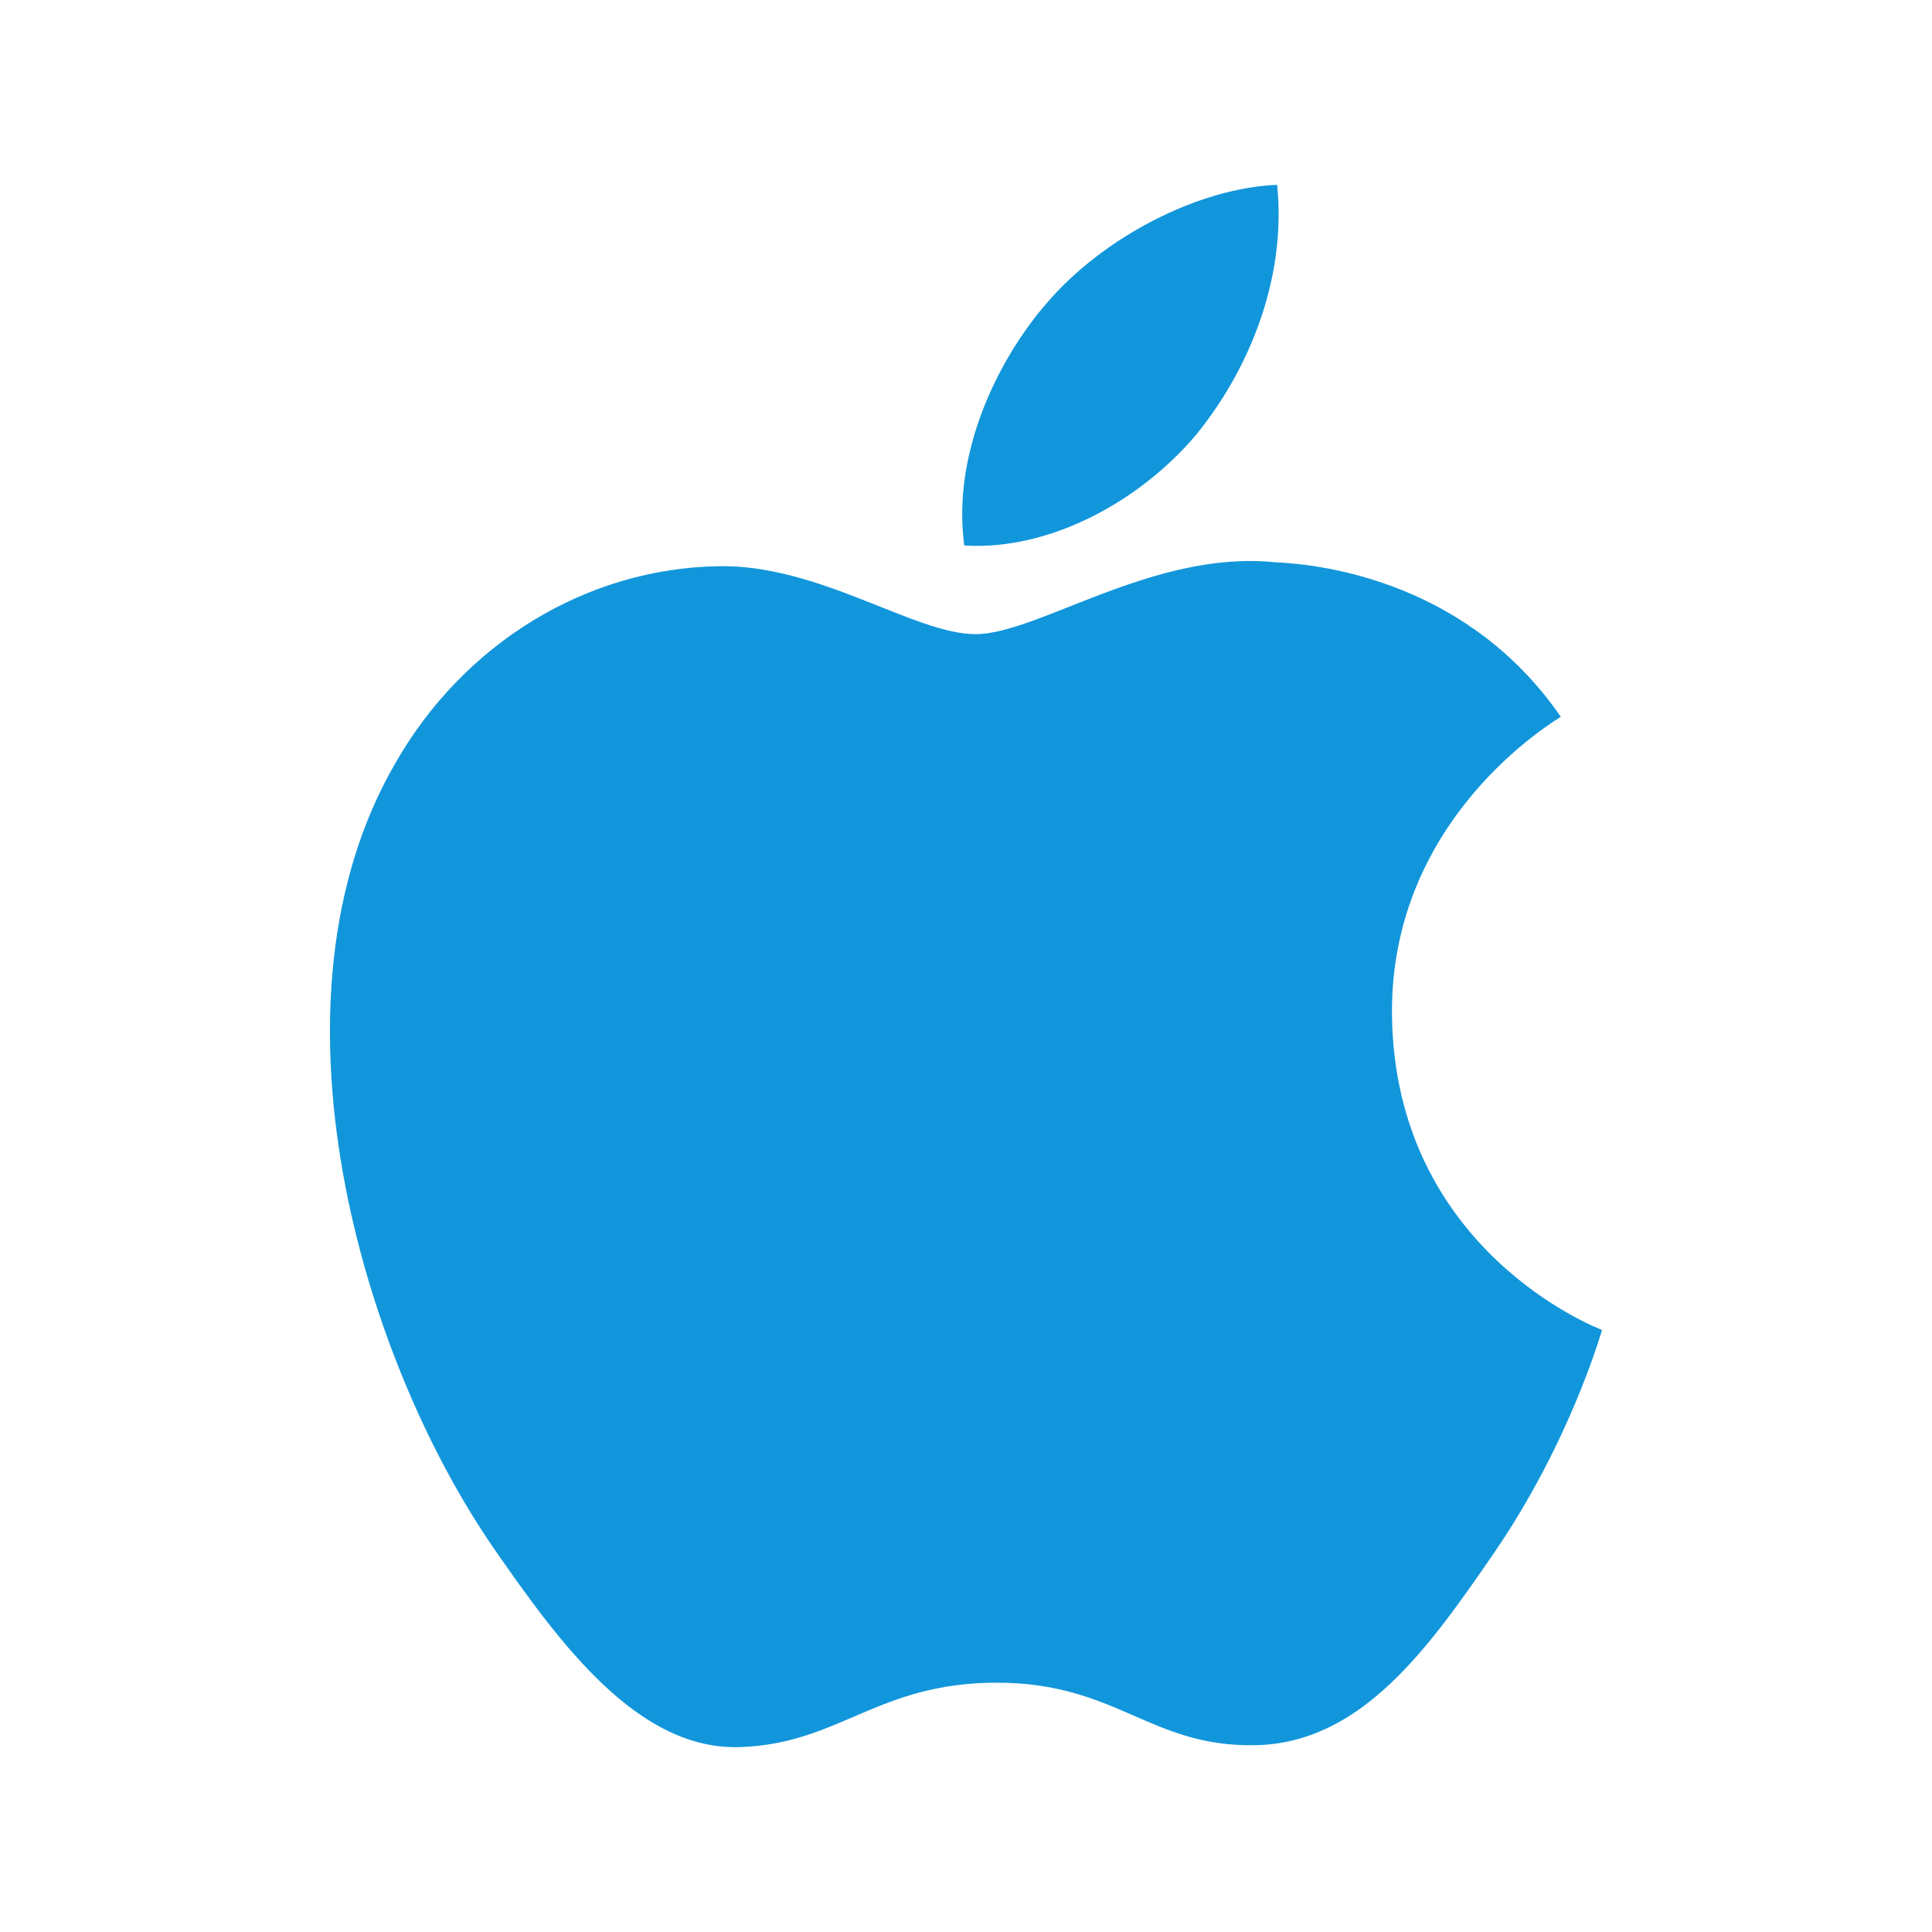
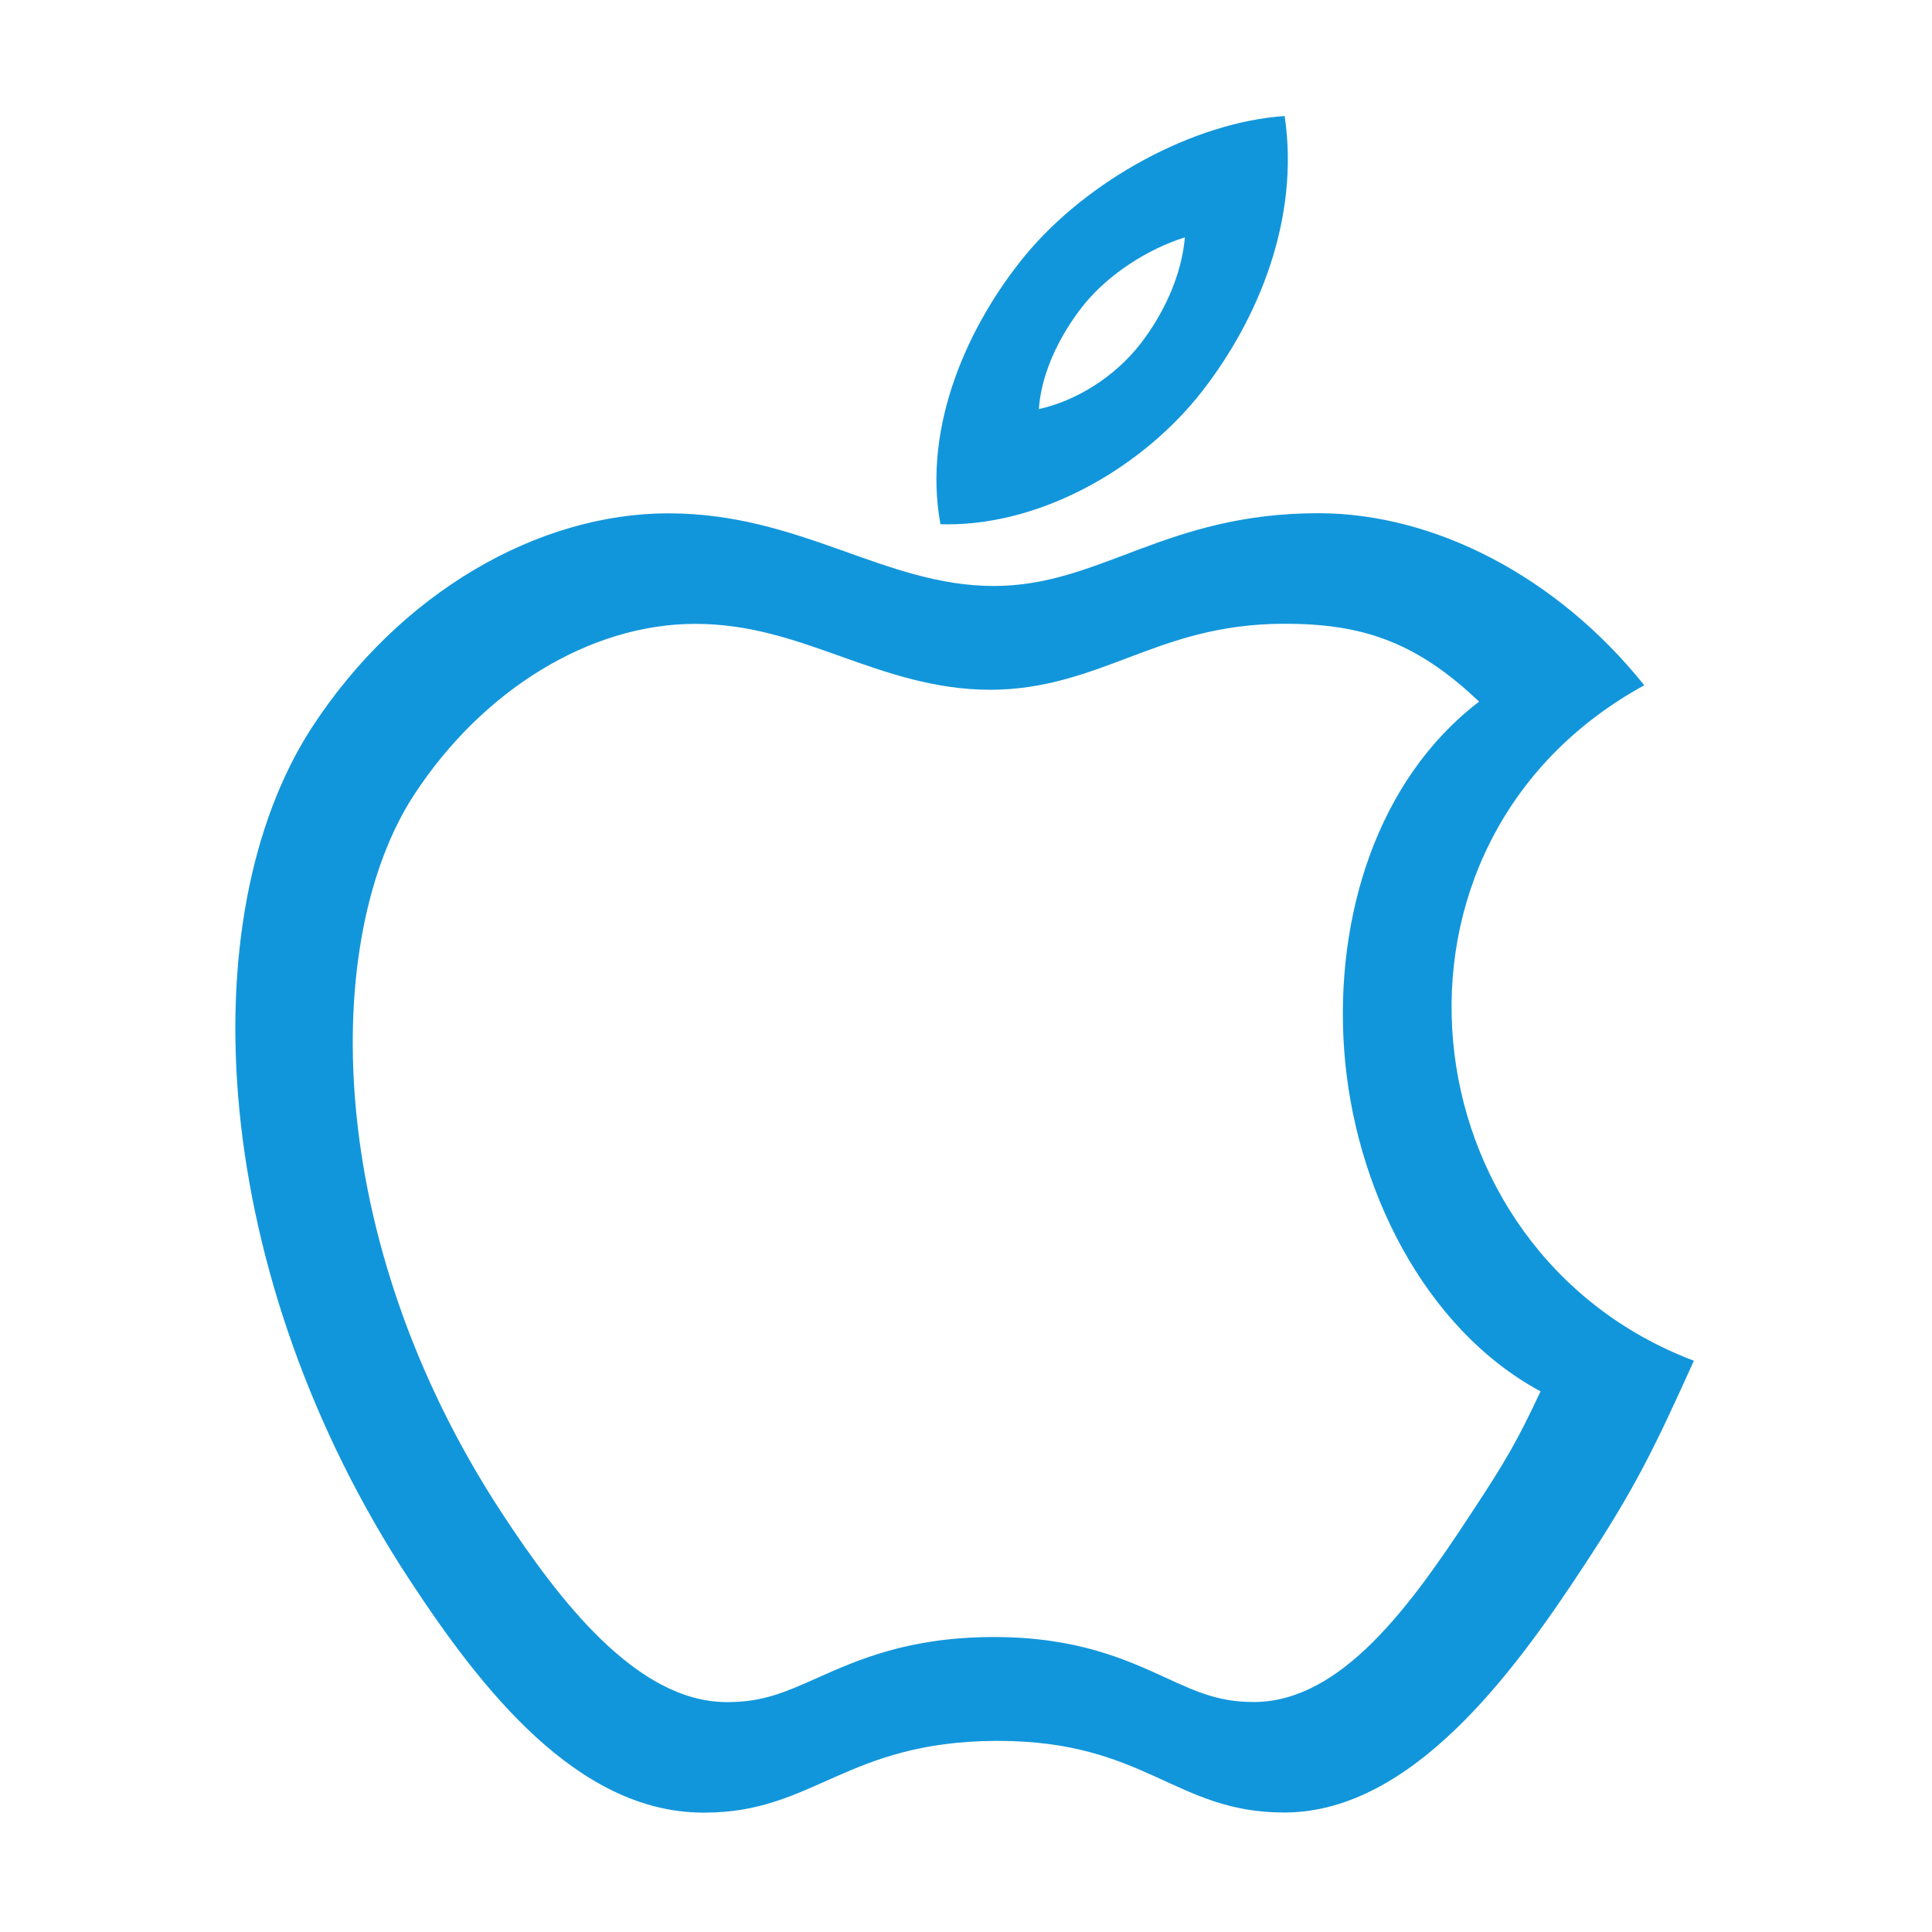
- <svg xmlns="http://www.w3.org/2000/svg" t="1774860297739" class="icon" viewBox="0 0 1024 1024" version="1.1" p-id="21463" width="200" height="200">
-   <path d="M849.124 704.896c-1.041 3.158-17.3 59.873-57.251 118.191-34.578 50.306-70.332 101.019-126.802 101.909-55.533 0.976-73.304-33.135-136.708-33.135-63.323 0-83.231 32.244-135.713 34.111-54.255 2.221-96.004-54.952-130.712-105.012-70.935-102.55-125.553-290.601-52.301-416.626 36.041-63.055 100.821-103.136 171.365-104.231 53.161-1.005 103.74 36.012 136.028 36.012 33.171 0 94.357-44.791 158.906-38.09 27.027 1.151 102.622 11.298 151.329 81.891-3.832 2.607-90.452 53.725-89.487 157.761C739.08 663.275 847.952 704.468 849.124 704.896M633.697 230.749c29.108-35.507 48.236-84.314 43.203-132.785-41.561 1.63-92.197 27.601-122.291 62.896-26.609 30.794-50.062 80.362-43.521 128.27C557.265 291.936 604.745 264.949 633.697 230.749" p-id="21464" fill="#1296db" />
+ <svg xmlns="http://www.w3.org/2000/svg" t="1774917090405" class="icon" viewBox="0 0 1024 1024" version="1.1" p-id="6015" width="200" height="200">
+   <path d="M628.014 125.801c-2.313 26.259-16.61 47.514-23.671 56.564-13.512 17.337-33.847 30.104-53.726 34.441 1.865-26.391 18.57-48.873 24.45-56.019C588.064 145.086 608.409 131.955 628.014 125.801L628.014 125.801zM680.887 330.604c40.271 0 69.151 8.97 103.062 41.282-54.172 41.39-76.458 114.271-71.537 184.253 5.082 72.622 42.207 147.851 104.108 181.331-12.412 26.452-18.439 36.847-36.925 64.884-32.205 49.197-68.601 99.273-114.463 99.741l-0.801 0c-18.38 0-30.125-5.395-46.383-12.836-20.974-9.616-47.111-21.595-91.118-21.595l-1.334 0c-44.268 0.265-70.863 12.105-92.235 21.63-16.729 7.458-28.822 12.851-47.41 12.851l-1.137 0c-47.174-0.356-88.07-53.507-118.434-99.786-96.061-146.272-95.908-305.381-47.01-380.787 36.524-56.087 93.678-90.909 149.142-90.909 28.842 0 52.252 8.343 77.055 17.178 24.485 8.715 49.803 17.744 79.434 17.744 28.11 0 50.742-8.556 72.623-16.826 23.592-8.924 48.021-18.154 83.366-18.154L680.887 330.604zM680.894 61.495c-48.25 3.269-104.547 34.015-137.524 73.885-29.903 36.347-54.594 90.174-44.908 142.48 1.277 0.045 2.527 0.057 3.789 0.057 51.362 0 103.964-30.838 134.831-70.441 29.59-37.904 51.966-91.306 43.813-145.982L680.894 61.495zM698.744 272.016c-81.283 0-115.547 38.566-171.973 38.566-58.001 0-102.196-38.502-172.52-38.502-69.034 0-142.328 41.9-188.97 113.542-65.332 100.753-54.259 290.249 51.883 451.872 37.851 57.702 88.615 122.714 154.849 123.231 0.501 0 0.984 0 1.47 0 57.816 0 74.806-37.546 154.122-38.02 0.445 0 0.859 0 1.3 0 78.304 0 93.887 37.959 151.592 37.959 0.372 0 0.743 0 1.143 0 66.289-0.688 119.788-72.603 157.582-130.337 27.286-41.354 37.419-62.283 58.575-109.112C744.366 663.229 719.613 446.453 871.5 363.205c-46.299-57.779-111.346-91.19-172.755-91.19L698.744 272.016" fill="#1296db" p-id="6016" />
</svg>
